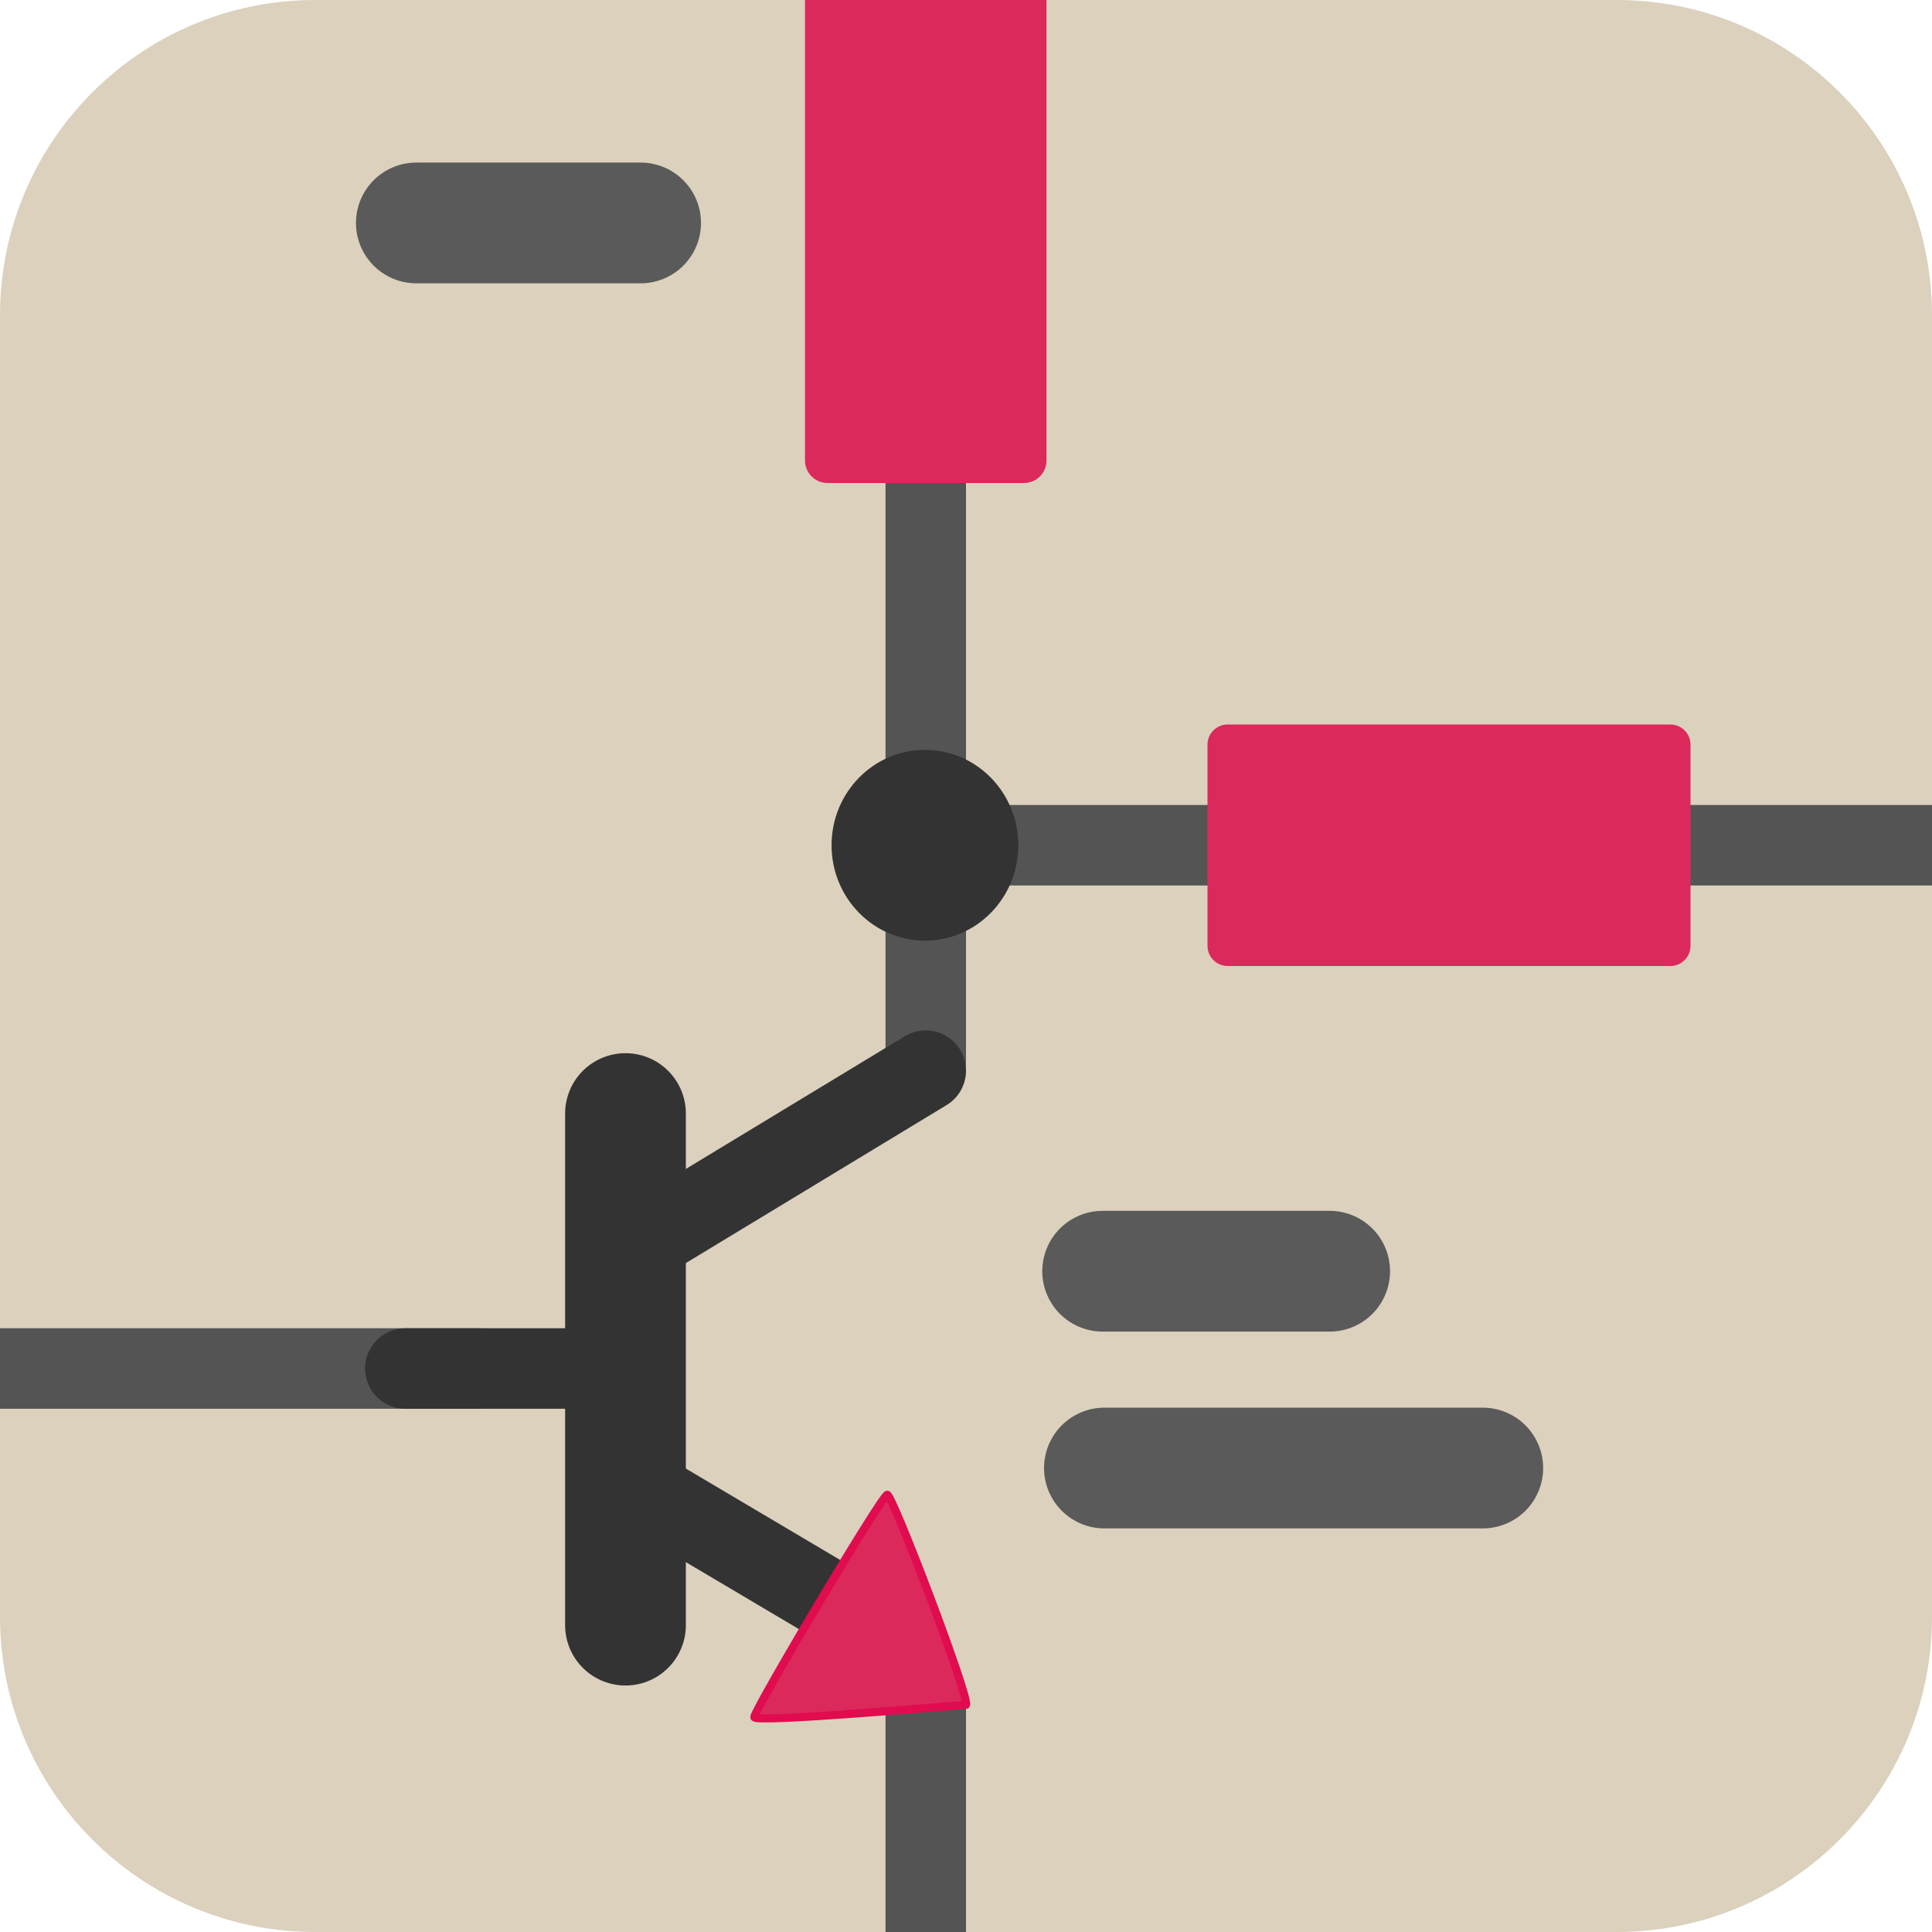
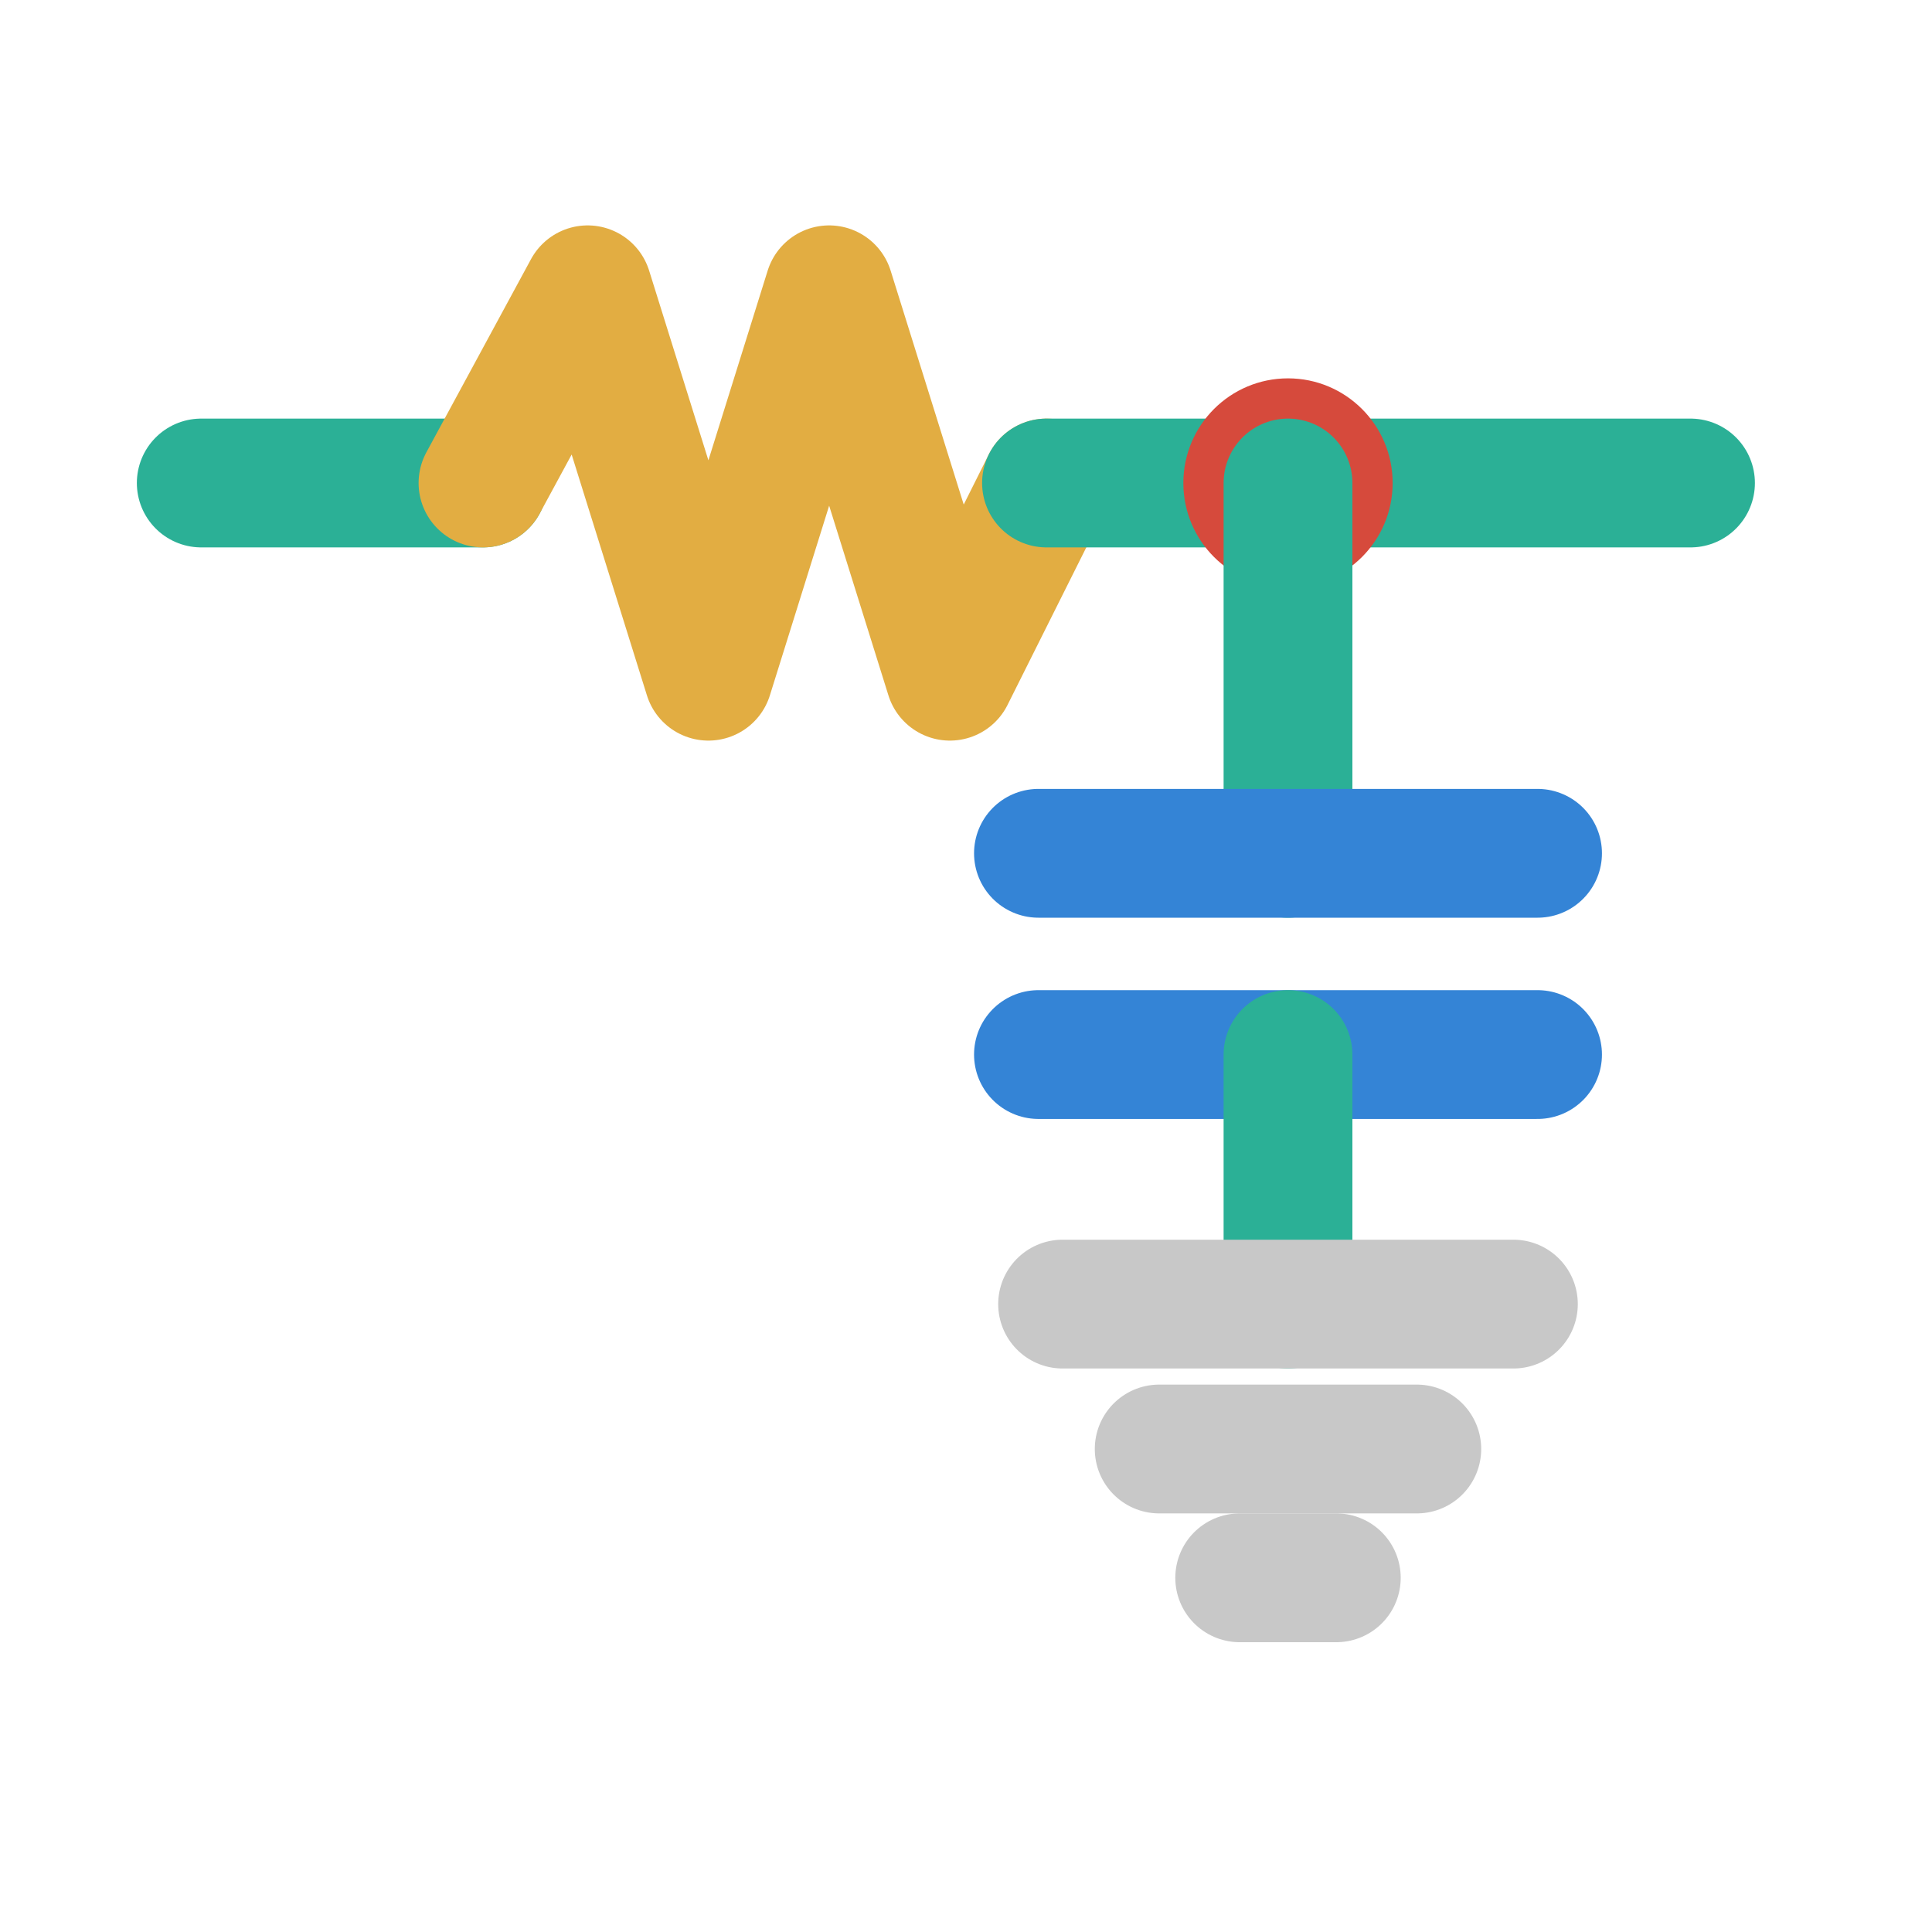
- <svg xmlns="http://www.w3.org/2000/svg" id="Слой_1" data-name="Слой 1" viewBox="0 0 48 48" version="1.1" width="48" height="48">
-   <defs id="defs5">
-     <style id="style3">.cls-1{fill:#b9b9b9;}.cls-2,.cls-3,.cls-4,.cls-5{fill:none;stroke-linejoin:round;}.cls-2,.cls-5{stroke:#333;}.cls-2,.cls-3{stroke-linecap:round;}.cls-2,.cls-4,.cls-5{stroke-width:1.91px;}.cls-3,.cls-4{stroke:#545454;}.cls-3{stroke-width:0.955px;}.cls-5{stroke-linecap:square;}.cls-6{fill:#333;}.cls-7{fill:#1a81c4;}</style>
-     <clipPath clipPathUnits="userSpaceOnUse" id="clipPath934">
-       <rect style="fill:#e5d7c7;fill-opacity:1;stroke-width:2;stroke-linejoin:round" id="rect936" width="48" height="48" x="0" y="0" rx="7.834" />
-     </clipPath>
-   </defs>
-   <g id="g903" clip-path="url(#clipPath909)">
-     <g id="g881">
-       <g id="g904" clip-path="url(#clipPath934)">
-         <rect style="fill:#dbd1bd;fill-opacity:1;stroke-width:2;stroke-linejoin:round" id="rect853" width="48" height="48" x="0" y="0" rx="7.834" />
-         <line class="cls-2" x1="23" y1="9.613" x2="23" y2="26.352" id="line11" style="fill:none;stroke:#545454;stroke-width:2;stroke-linecap:round;stroke-linejoin:round;stroke-miterlimit:4;stroke-dasharray:none;stroke-opacity:1" />
-         <path id="line15" style="fill:none;stroke:#5a5a5a;stroke-width:3;stroke-linecap:round;stroke-linejoin:round;stroke-miterlimit:4;stroke-dasharray:none;stroke-opacity:1" d="m 15.916,5.539 c -1.857,0 -3.715,0 -5.572,0" />
-         <line class="cls-3" x1="36.839" y1="36.473" x2="27.439" y2="36.473" id="line17" style="fill:none;stroke:#5a5a5a;stroke-width:3;stroke-linecap:round;stroke-linejoin:round;stroke-miterlimit:4;stroke-dasharray:none;stroke-opacity:1" />
-         <line class="cls-3" x1="33.035" y1="31.583" x2="27.395" y2="31.583" id="line19" style="fill:none;stroke:#5a5a5a;stroke-width:3;stroke-linecap:round;stroke-linejoin:round;stroke-miterlimit:4;stroke-dasharray:none;stroke-opacity:1" />
-         <path id="line21" style="fill:none;stroke:#545454;stroke-width:2;stroke-linejoin:round;stroke-miterlimit:4;stroke-dasharray:none" d="M -1.243,34 H 11.96" />
-         <line class="cls-2" x1="15.54" y1="27.666" x2="15.54" y2="40.376" id="line23" style="fill:none;stroke:#333333;stroke-width:3;stroke-linecap:round;stroke-linejoin:round;stroke-miterlimit:4;stroke-dasharray:none;stroke-opacity:1" />
-         <line class="cls-5" x1="22" y1="21" x2="32.409" y2="21" id="line25" style="fill:none;stroke:#545454;stroke-width:2;stroke-linecap:round;stroke-linejoin:round;stroke-miterlimit:4;stroke-dasharray:none;stroke-opacity:1" />
-         <path id="line27" style="fill:none;stroke:#545454;stroke-width:2;stroke-linejoin:round;stroke-miterlimit:4;stroke-dasharray:none" d="M 23,48.6 V 42.128" />
-         <path class="cls-6" d="m 25.3,21 a 2.32,2.37 0 1 1 -2.32,-2.37 2.32,2.37 0 0 1 2.32,2.37 z" id="path29" style="fill:#333333;stroke-width:0.5;stroke-miterlimit:4;stroke-dasharray:none" />
-         <rect class="cls-7" x="20" y="-2.094" width="6" height="14.094" id="rect31" style="fill:#db295b;fill-opacity:1;stroke-width:1;stroke-miterlimit:4;stroke-dasharray:none" ry="0.559" />
-         <path id="line35" style="fill:none;stroke:#333333;stroke-width:2;stroke-linecap:round;stroke-linejoin:round;stroke-miterlimit:4;stroke-dasharray:none;stroke-opacity:1" d="m 23,26.6 -7.46,4.52" />
-         <path id="line37" style="fill:none;stroke:#333333;stroke-width:2;stroke-linecap:round;stroke-linejoin:round;stroke-miterlimit:4;stroke-dasharray:none;stroke-opacity:1" d="M 22.191,40.7 15.54,36.76" />
-         <line class="cls-2" x1="10.071" y1="34" x2="14.901" y2="34" id="line41" style="fill:none;stroke:#333333;stroke-width:2;stroke-linecap:round;stroke-linejoin:round;stroke-miterlimit:4;stroke-dasharray:none;stroke-opacity:1" />
-         <path style="fill:#db295b;fill-opacity:1;stroke:#e10b4f;stroke-width:0.2;stroke-linecap:round;stroke-linejoin:round;stroke-miterlimit:4;stroke-dasharray:none;stroke-opacity:1" d="m 24,42.357 c -0.33,0.018 -5.238,0.455 -5.26,0.306 -0.022,-0.149 3.173,-5.525 3.304,-5.527 0.131,-0.002 2.065,5.07 1.956,5.221 z" id="path873" />
-         <path id="line879" style="fill:none;stroke:#545454;stroke-width:2;stroke-linejoin:round;stroke-miterlimit:4;stroke-dasharray:none" d="M 49,21 H 37.16" />
-         <rect class="cls-7" x="18" y="-42" width="6" height="12" transform="rotate(90)" id="rect33" style="fill:#db295b;fill-opacity:1;stroke-width:1" ry="0.5" />
-       </g>
-     </g>
-   </g>
+ <svg xmlns="http://www.w3.org/2000/svg" viewBox="0 0 24 24" width="24" height="24" version="1.1">
+   <polyline points="2.500,6.000 6.000,6.000" fill="none" stroke="#2bb096" stroke-width="1.6" stroke-linecap="round" stroke-linejoin="round" />
+   <polyline points="6.000,6.000 7.300,3.600 8.800,8.400 10.300,3.600 11.800,8.400 13.000,6.000" fill="none" stroke="#e2ad42" stroke-width="1.6" stroke-linecap="round" stroke-linejoin="round" />
+   <polyline points="13.000,6.000 21.000,6.000" fill="none" stroke="#2bb096" stroke-width="1.6" stroke-linecap="round" stroke-linejoin="round" />
+   <circle cx="16" cy="6" r="1.3" fill="#d64a3c" />
+   <polyline points="16.000,6.000 16.000,10.600" fill="none" stroke="#2bb096" stroke-width="1.6" stroke-linecap="round" stroke-linejoin="round" />
+   <polyline points="12.900,10.600 19.100,10.600" fill="none" stroke="#3484d6" stroke-width="1.6" stroke-linecap="round" stroke-linejoin="round" />
+   <polyline points="12.900,13.100 19.100,13.100" fill="none" stroke="#3484d6" stroke-width="1.6" stroke-linecap="round" stroke-linejoin="round" />
+   <polyline points="16.000,13.100 16.000,16.200" fill="none" stroke="#2bb096" stroke-width="1.6" stroke-linecap="round" stroke-linejoin="round" />
+   <polyline points="13.200,16.200 18.800,16.200" fill="none" stroke="#c8c8c8" stroke-width="1.6" stroke-linecap="round" stroke-linejoin="round" />
+   <polyline points="14.400,18.000 17.600,18.000" fill="none" stroke="#c8c8c8" stroke-width="1.6" stroke-linecap="round" stroke-linejoin="round" />
+   <polyline points="15.400,19.600 16.600,19.600" fill="none" stroke="#c8c8c8" stroke-width="1.6" stroke-linecap="round" stroke-linejoin="round" />
</svg>
